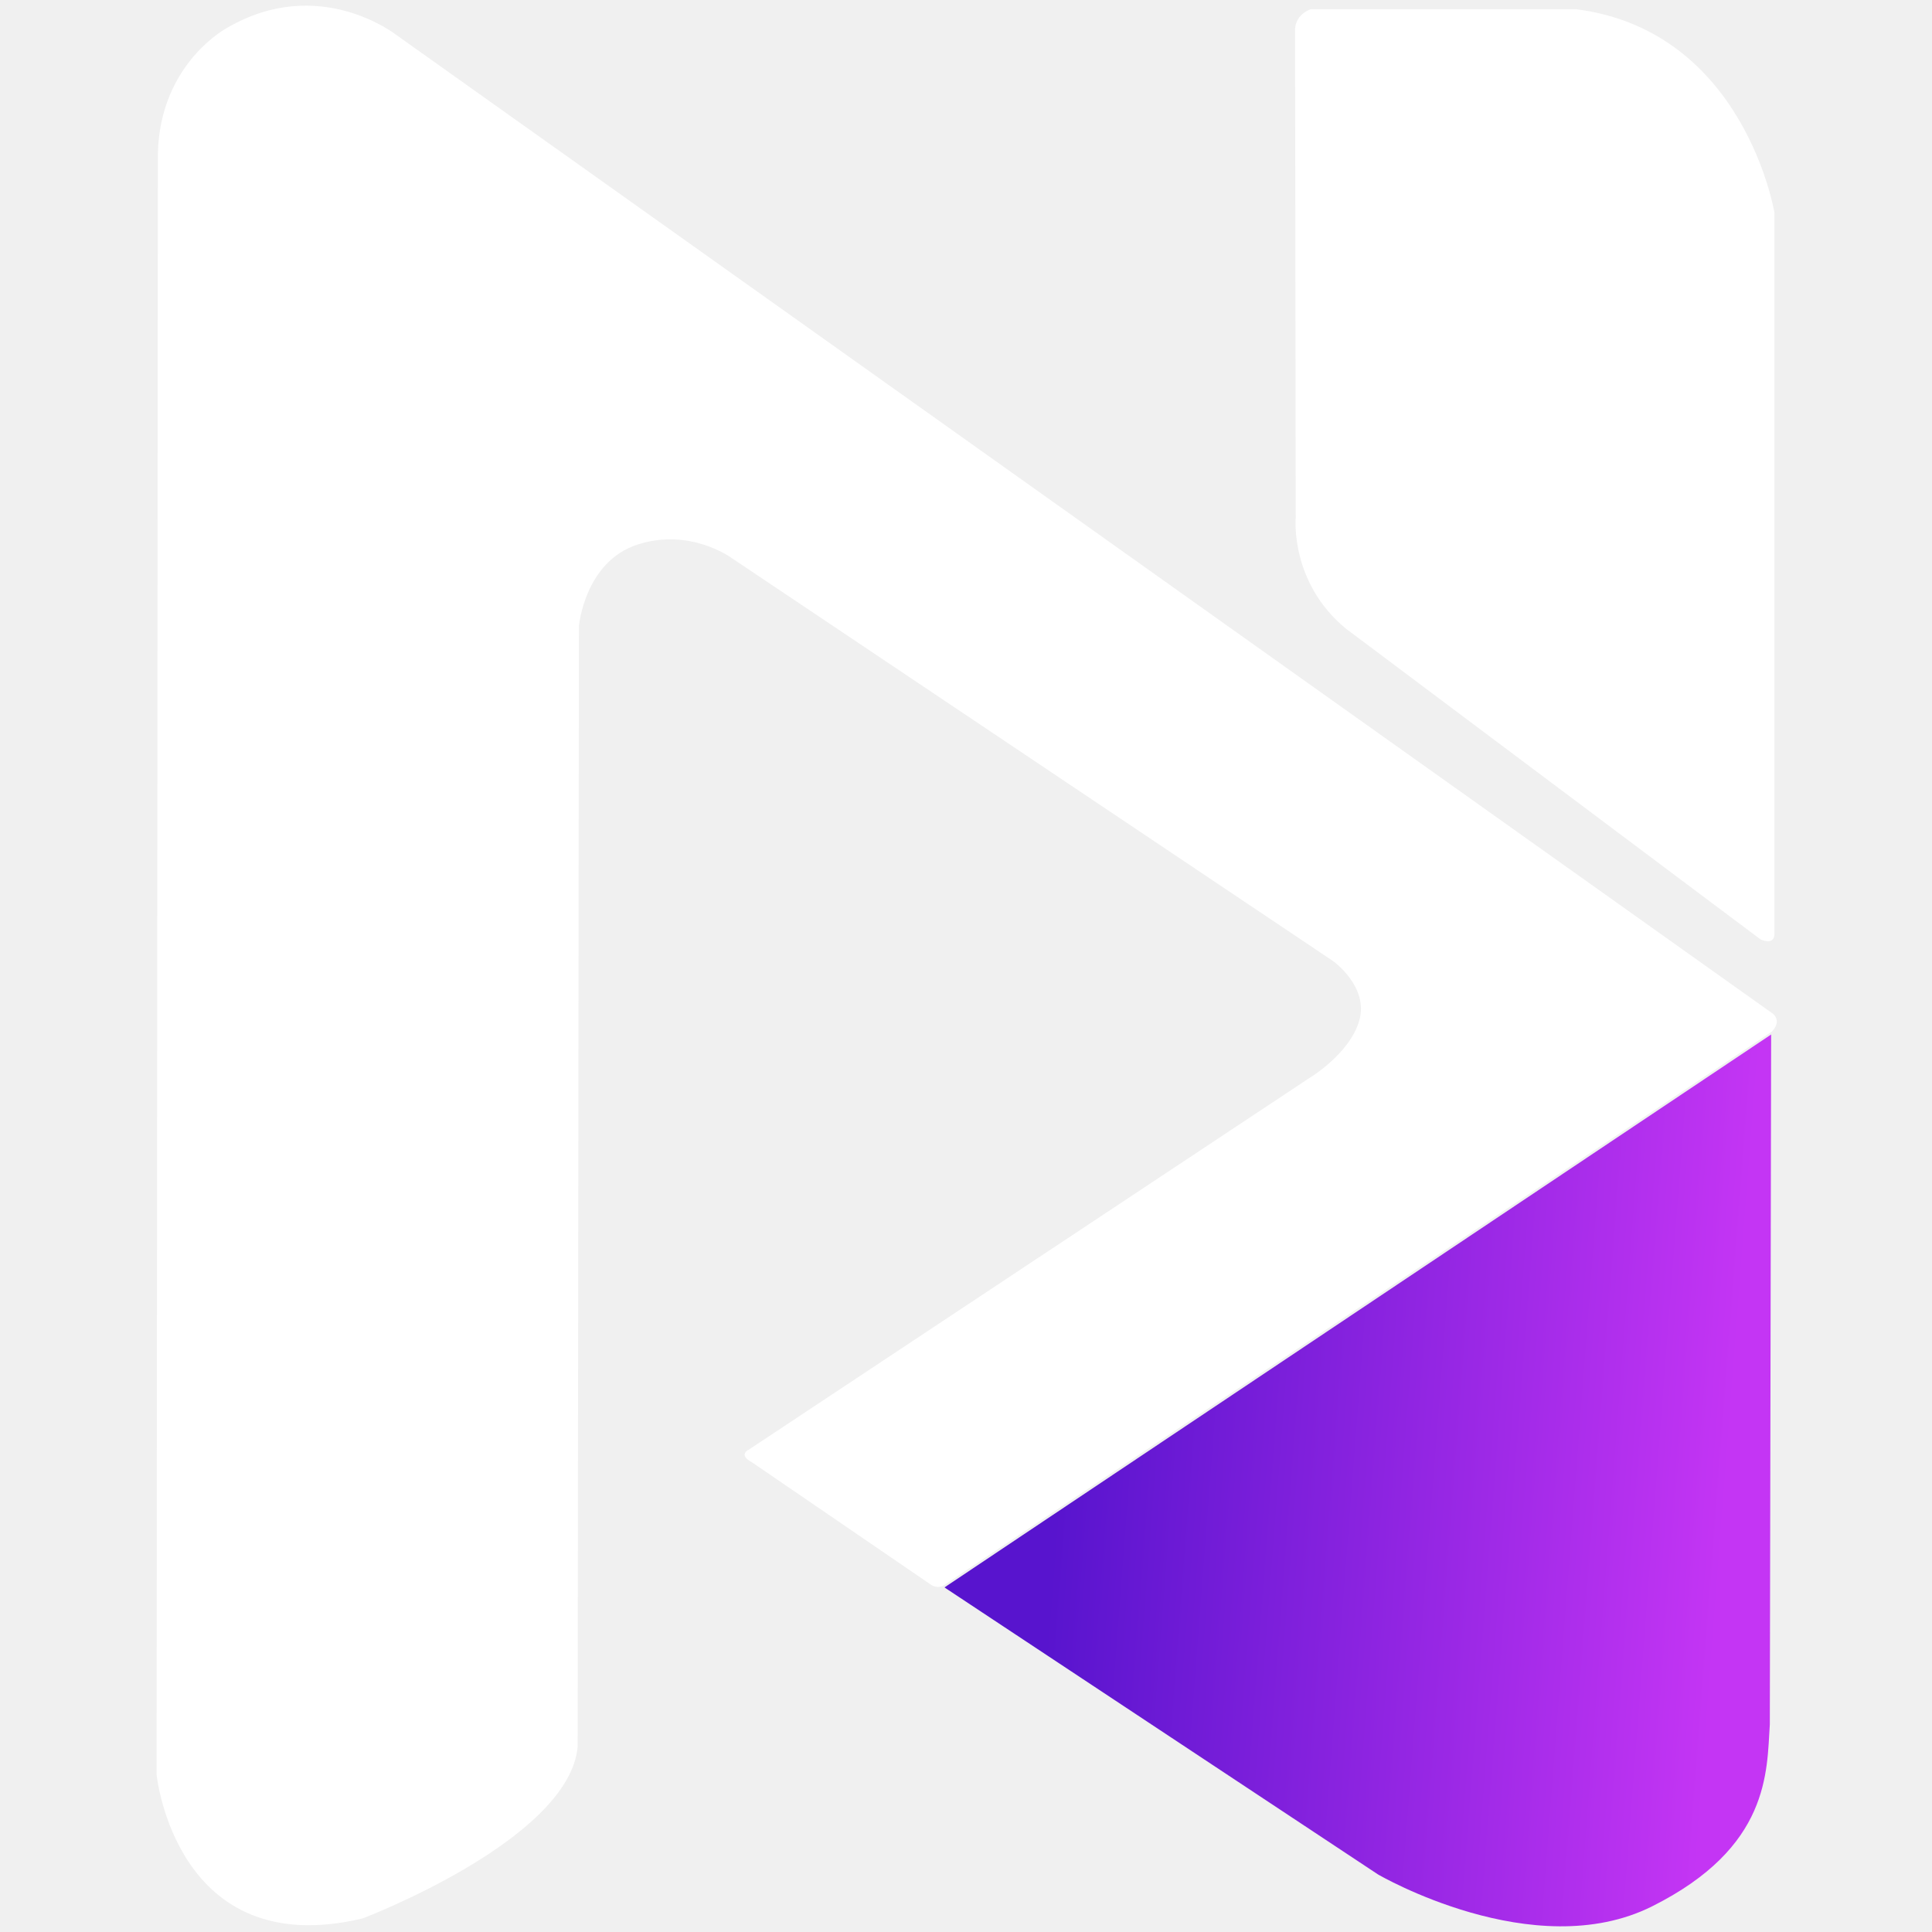
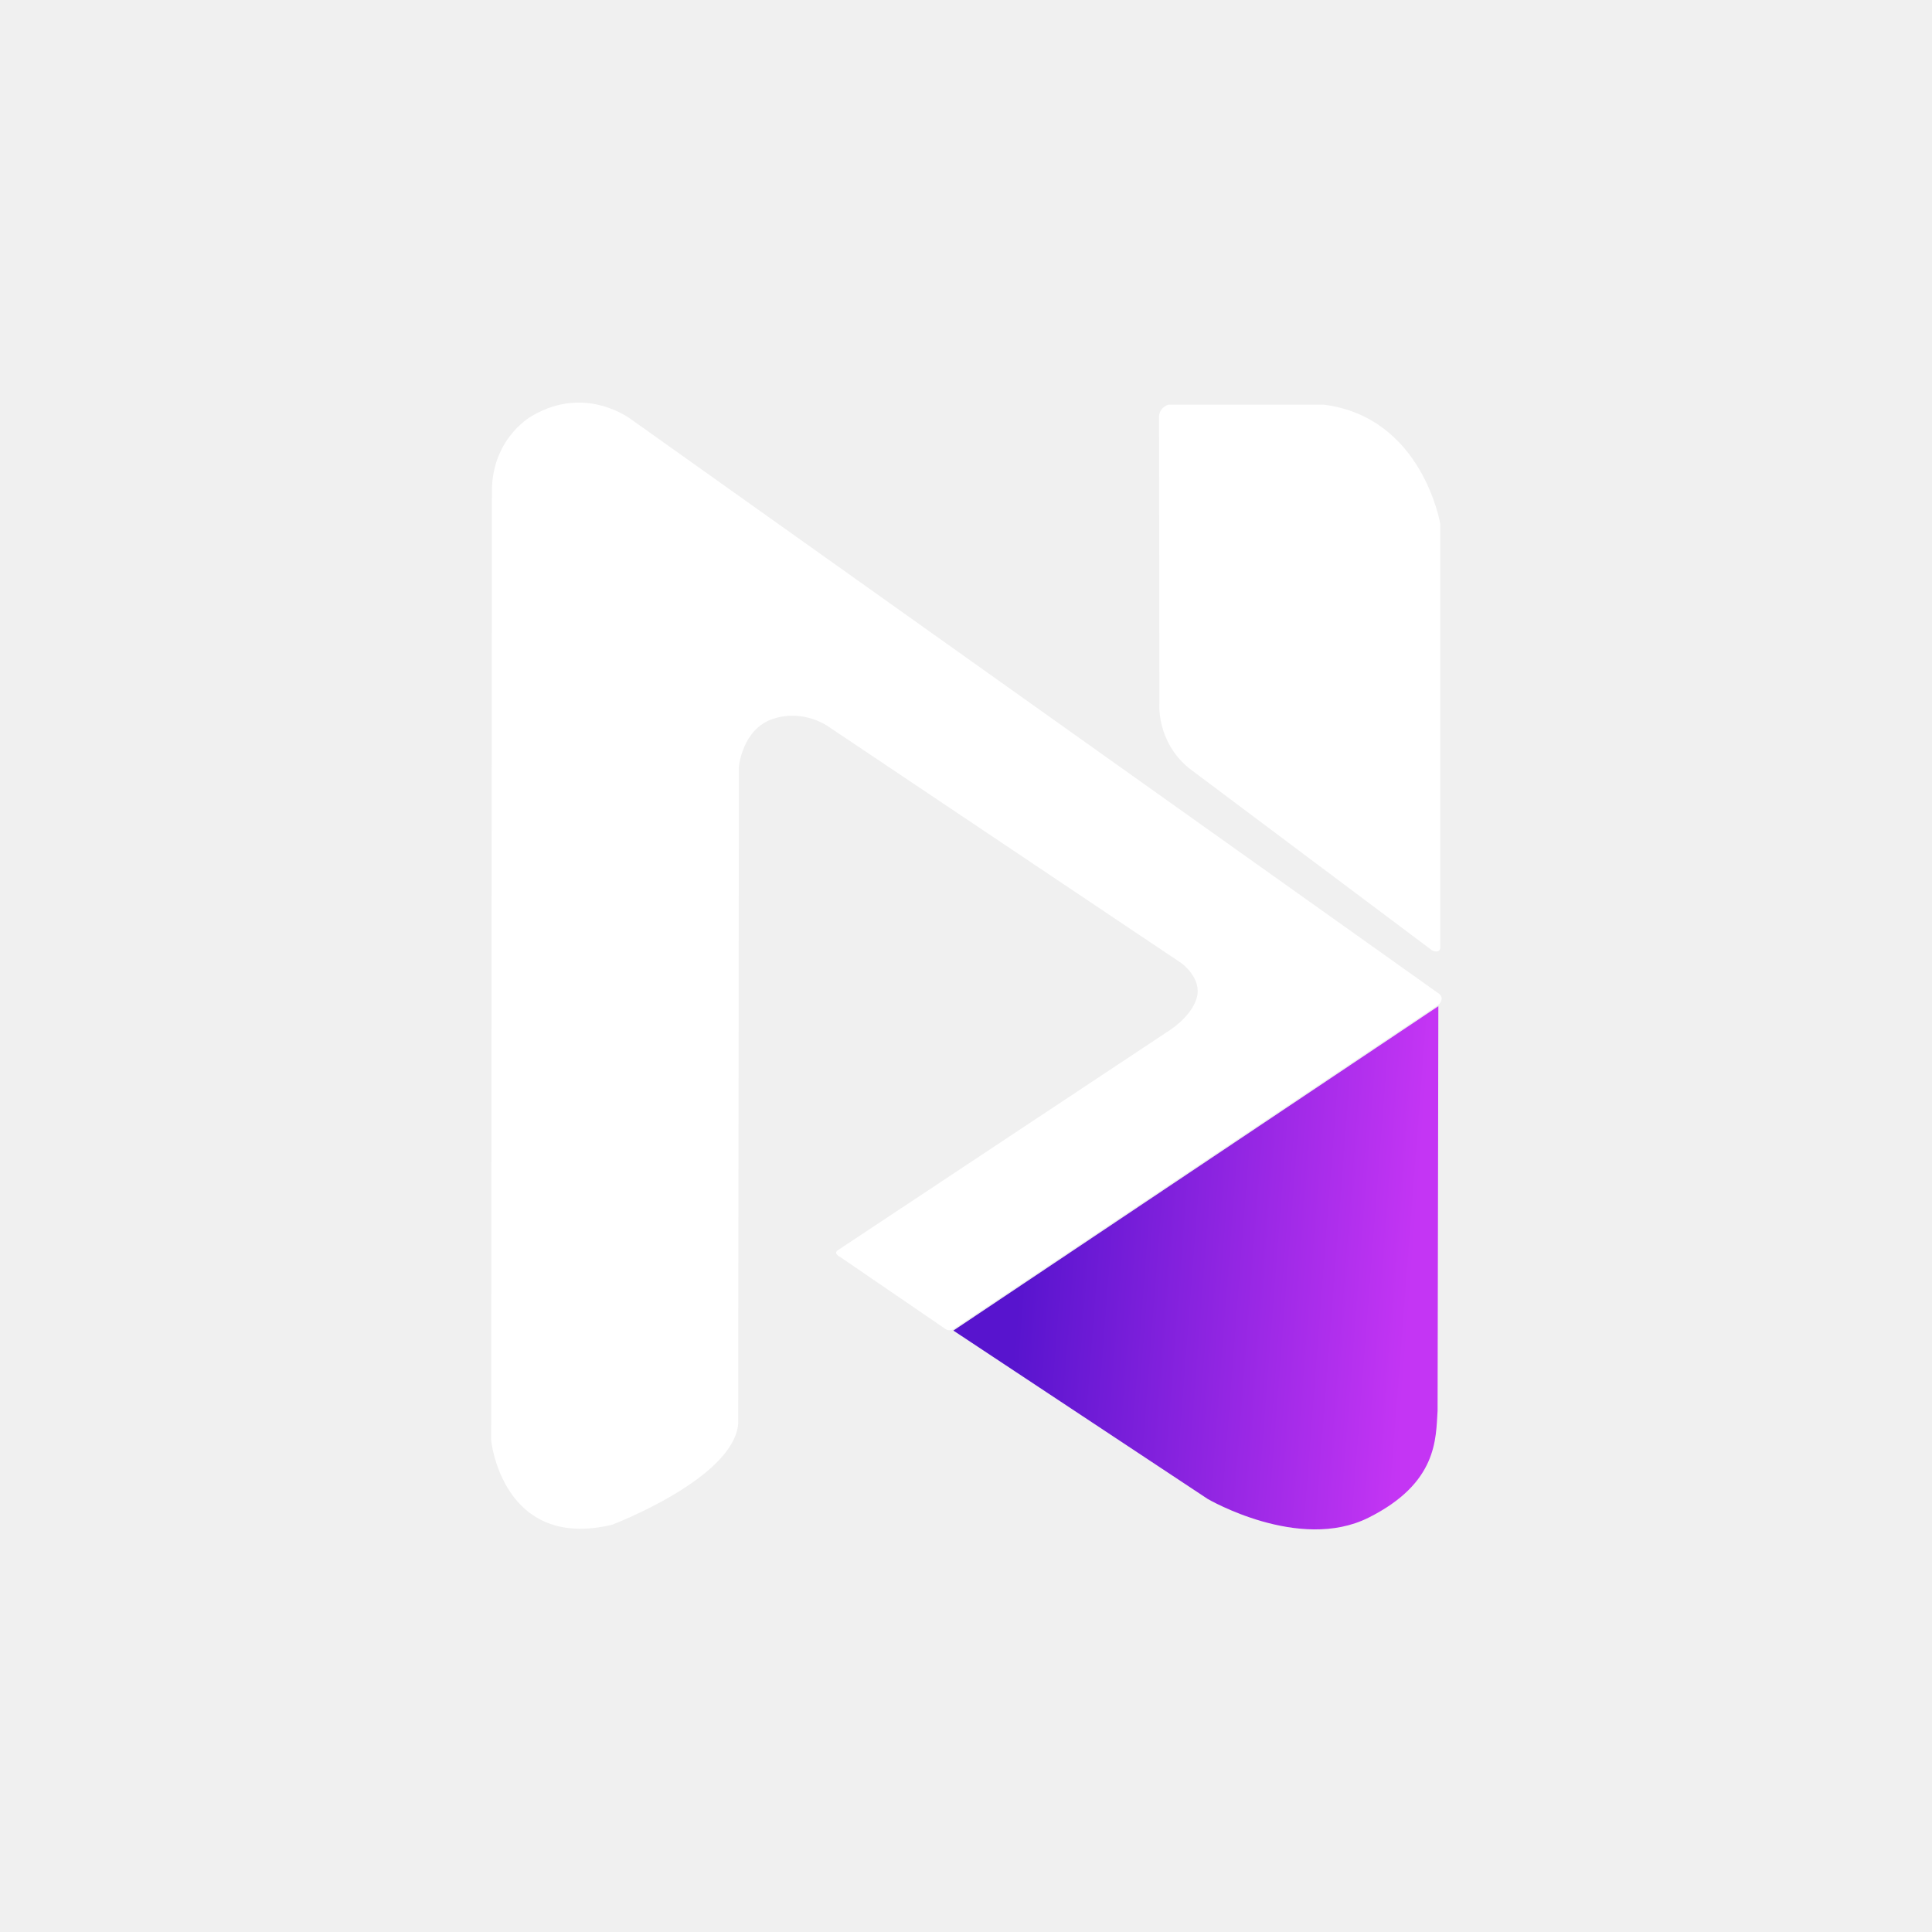
- <svg xmlns="http://www.w3.org/2000/svg" width="360" height="360" viewBox="0 0 360 360" fill="none">
-   <path fill-rule="evenodd" clip-rule="evenodd" d="M176.365 296.044L256.771 349.274C256.771 349.274 285.806 366.237 307.832 355.226C329.854 344.215 329.2 330.135 329.78 321.328L330.026 192.765L175.996 295.787L176.365 296.044Z" fill="url(#accent)" />
-   <path fill-rule="evenodd" clip-rule="evenodd" d="M241.316 5.977L241.436 96.427C241.436 96.427 240.304 108.51 250.791 117.141L328.061 175.054C328.061 175.054 330.56 176.263 330.641 174.087V39.628C330.641 39.628 325.076 5.752 293.699 1.719H244.255C244.255 1.719 241.119 2.651 241.316 5.977Z" fill="white" />
-   <path fill-rule="evenodd" clip-rule="evenodd" d="M29.415 28.593L29.18 330.687C29.18 330.687 32.734 365.766 67.577 357.469C67.577 357.469 106.07 342.844 107.638 325.473L107.873 116.648C107.873 116.648 108.939 104.678 118.775 101.479C128.612 98.279 136.318 103.968 136.318 103.968L248.432 179.104C248.432 179.104 255.069 183.846 253.29 190.129C251.515 196.407 243.928 200.911 243.928 200.911L139.518 270.127C139.518 270.127 137.433 271.058 140.126 272.482L173.419 295.253C173.419 295.253 174.674 296.234 176.01 295.305C177.557 294.233 330.142 192.238 330.142 192.238C330.142 192.238 332.03 190.536 330.441 188.951L73.779 6.462C73.779 6.462 59.484 -4.778 42.381 5.154C42.381 5.154 29.823 11.7 29.415 28.593Z" fill="white" />
+ <svg xmlns="http://www.w3.org/2000/svg" width="108" height="108" viewBox="0 0 108 108" fill="none">
+   <g transform="translate(54 54) scale(0.96) translate(-54 -54)">
+     <path fill-rule="evenodd" clip-rule="evenodd" d="M53.334,75.275L68.075,85.034C68.075,85.034 73.398,88.144 77.436,86.125C81.473,84.106 81.353,81.525 81.46,79.91L81.505,56.34L53.266,75.228L53.334,75.275Z" fill="url(#g)" />
+     <path fill-rule="evenodd" clip-rule="evenodd" d="M65.241,22.096L65.263,38.678C65.263,38.678 65.056,40.894 66.978,42.476L81.144,53.093C81.144,53.093 81.603,53.315 81.618,52.916V28.265C81.618,28.265 80.597,22.055 74.845,21.315H65.78C65.78,21.315 65.205,21.486 65.241,22.096Z" fill="white" />
+     <path fill-rule="evenodd" clip-rule="evenodd" d="M26.393,26.242L26.35,81.626C26.35,81.626 27.001,88.057 33.389,86.536C33.389,86.536 40.446,83.855 40.734,80.67L40.777,42.385C40.777,42.385 40.972,40.191 42.775,39.605C44.579,39.018 45.992,40.061 45.992,40.061L66.546,53.836C66.546,53.836 67.763,54.705 67.436,55.857C67.111,57.008 65.72,57.834 65.72,57.834L46.578,70.523C46.578,70.523 46.196,70.694 46.69,70.955L52.794,75.13C52.794,75.13 53.024,75.309 53.269,75.139C53.552,74.943 81.526,56.244 81.526,56.244C81.526,56.244 81.872,55.932 81.581,55.641L34.526,22.185C34.526,22.185 31.905,20.124 28.77,21.945C28.77,21.945 26.468,23.145 26.393,26.242Z" fill="white" />
+   </g>
  <defs>
-     <linearGradient id="accent" x1="320.5" y1="294" x2="196.5" y2="284.5" gradientUnits="userSpaceOnUse">
+     <linearGradient id="g" x1="79.758" y1="74.9" x2="57.025" y2="73.158" gradientUnits="userSpaceOnUse">
      <stop stop-color="#C435F4" />
      <stop offset="1" stop-color="#5814CE" />
    </linearGradient>
  </defs>
</svg>
